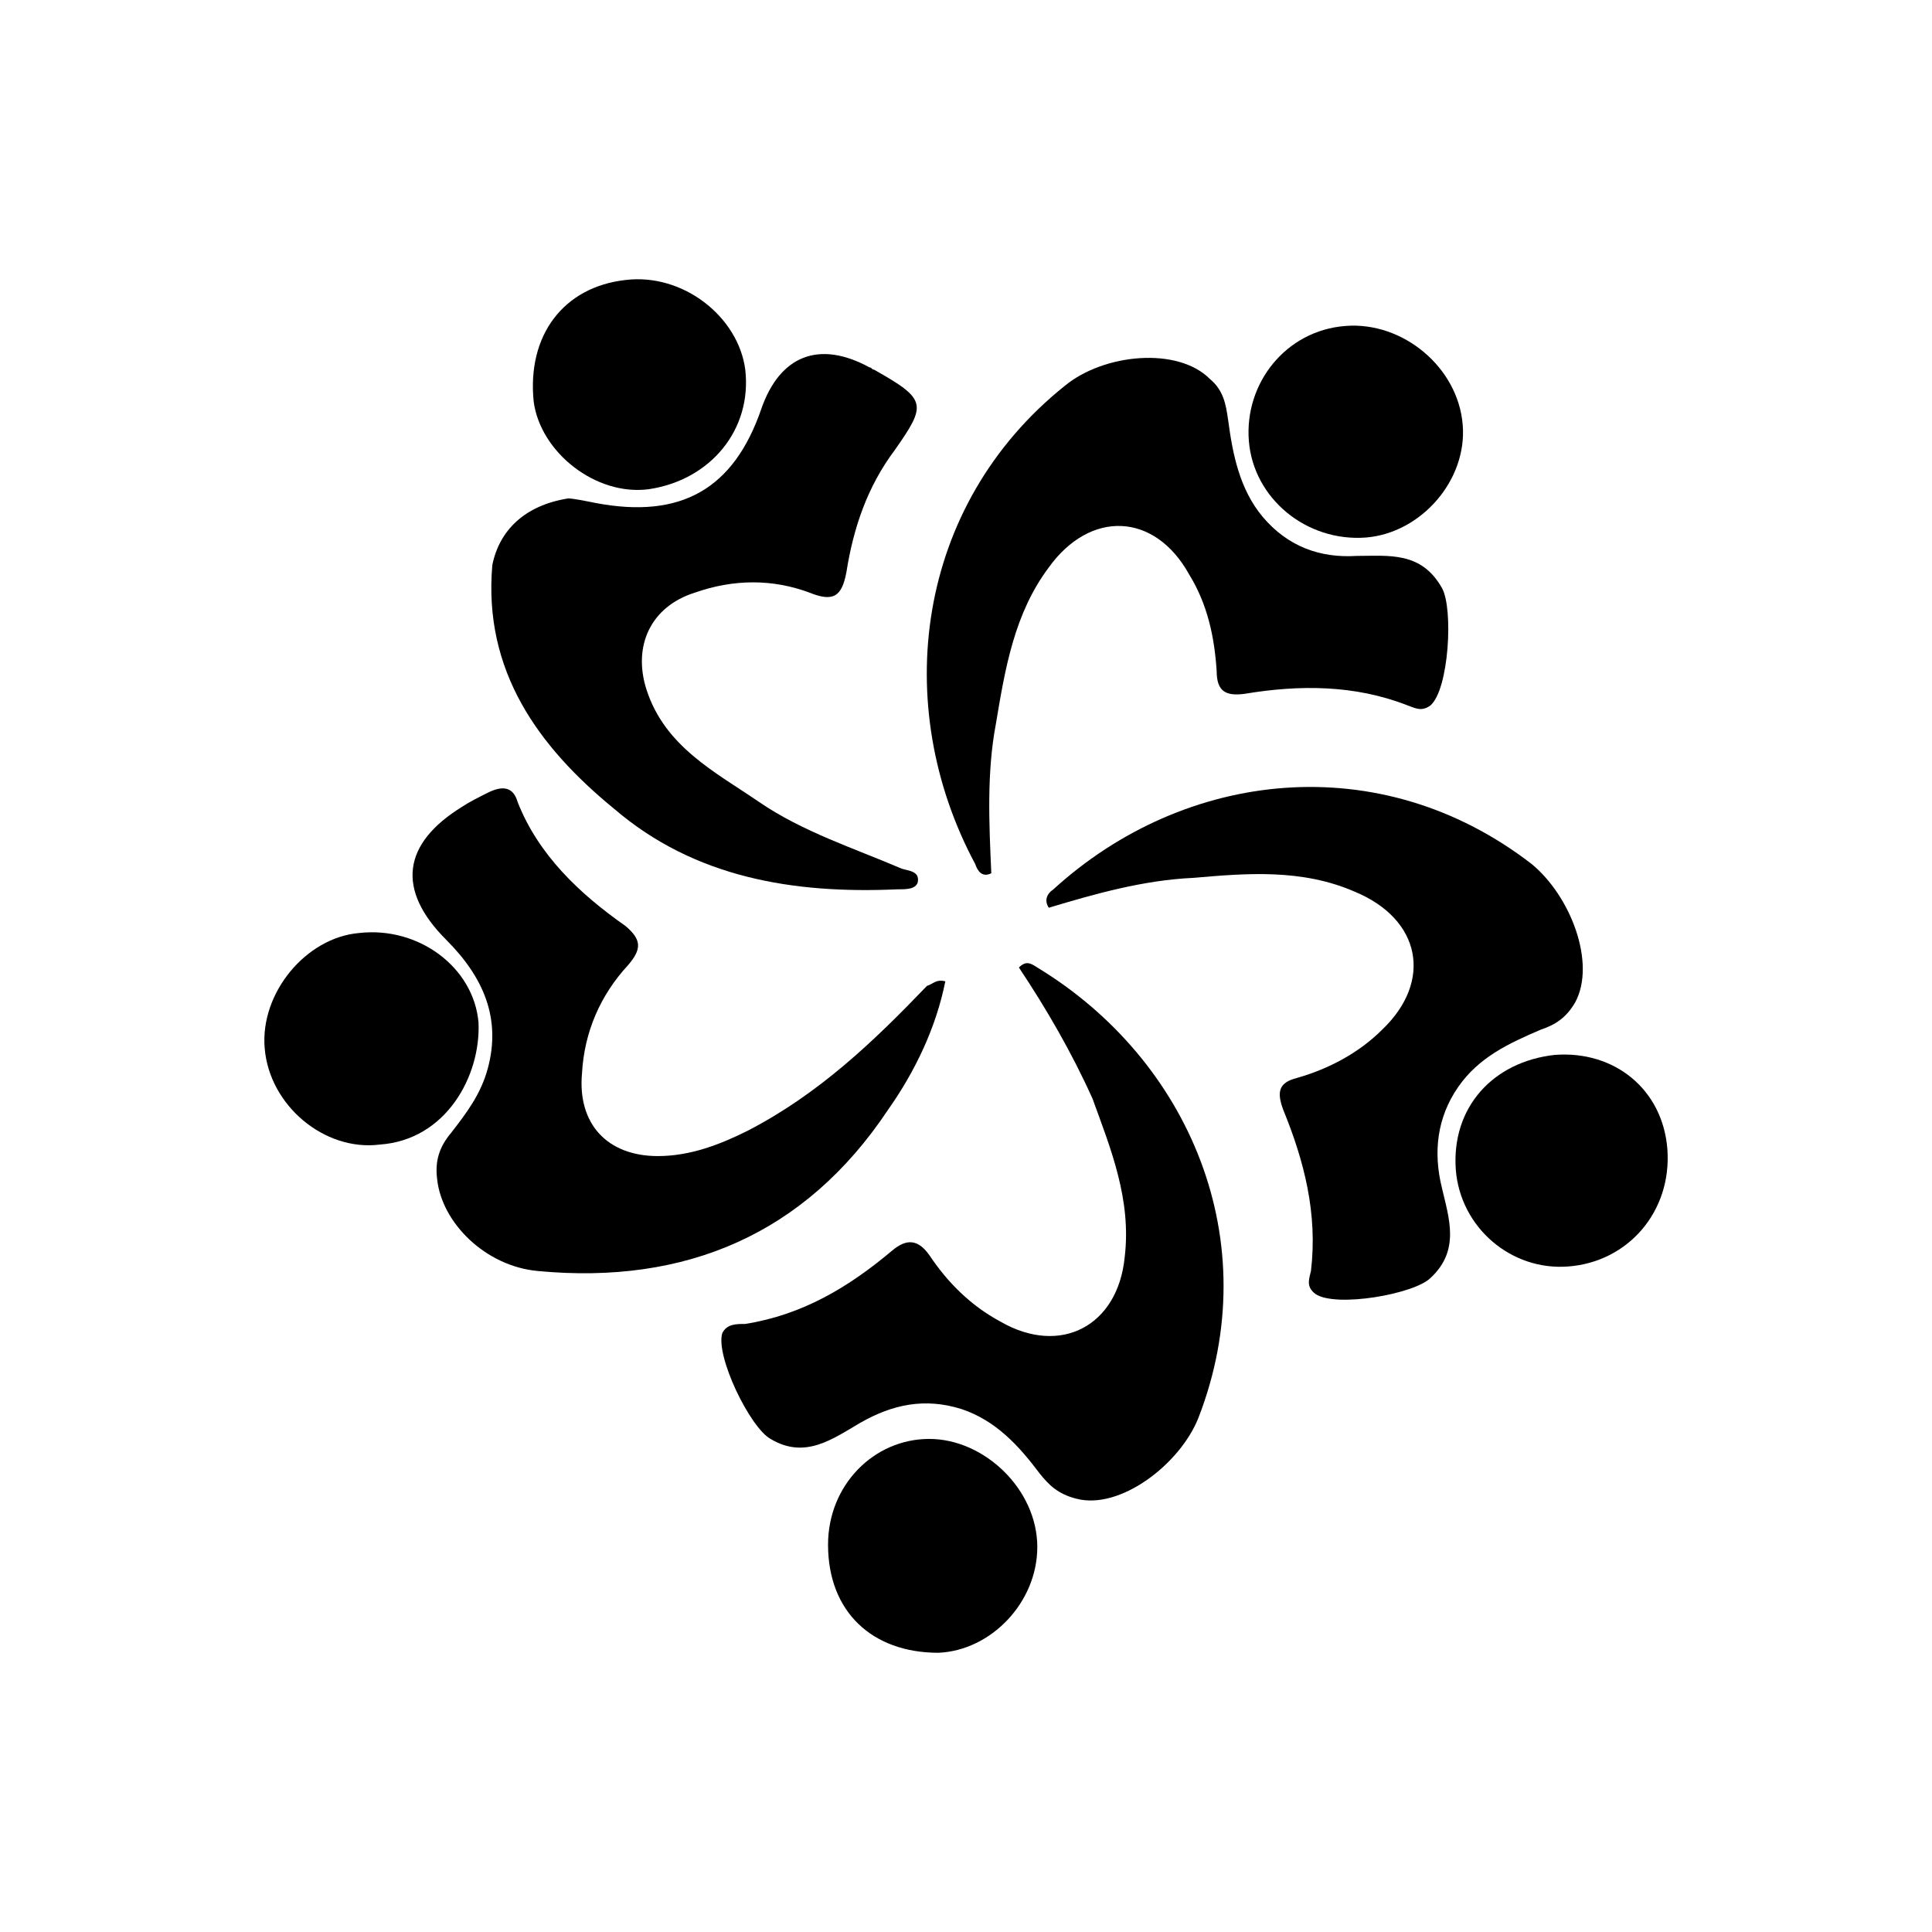
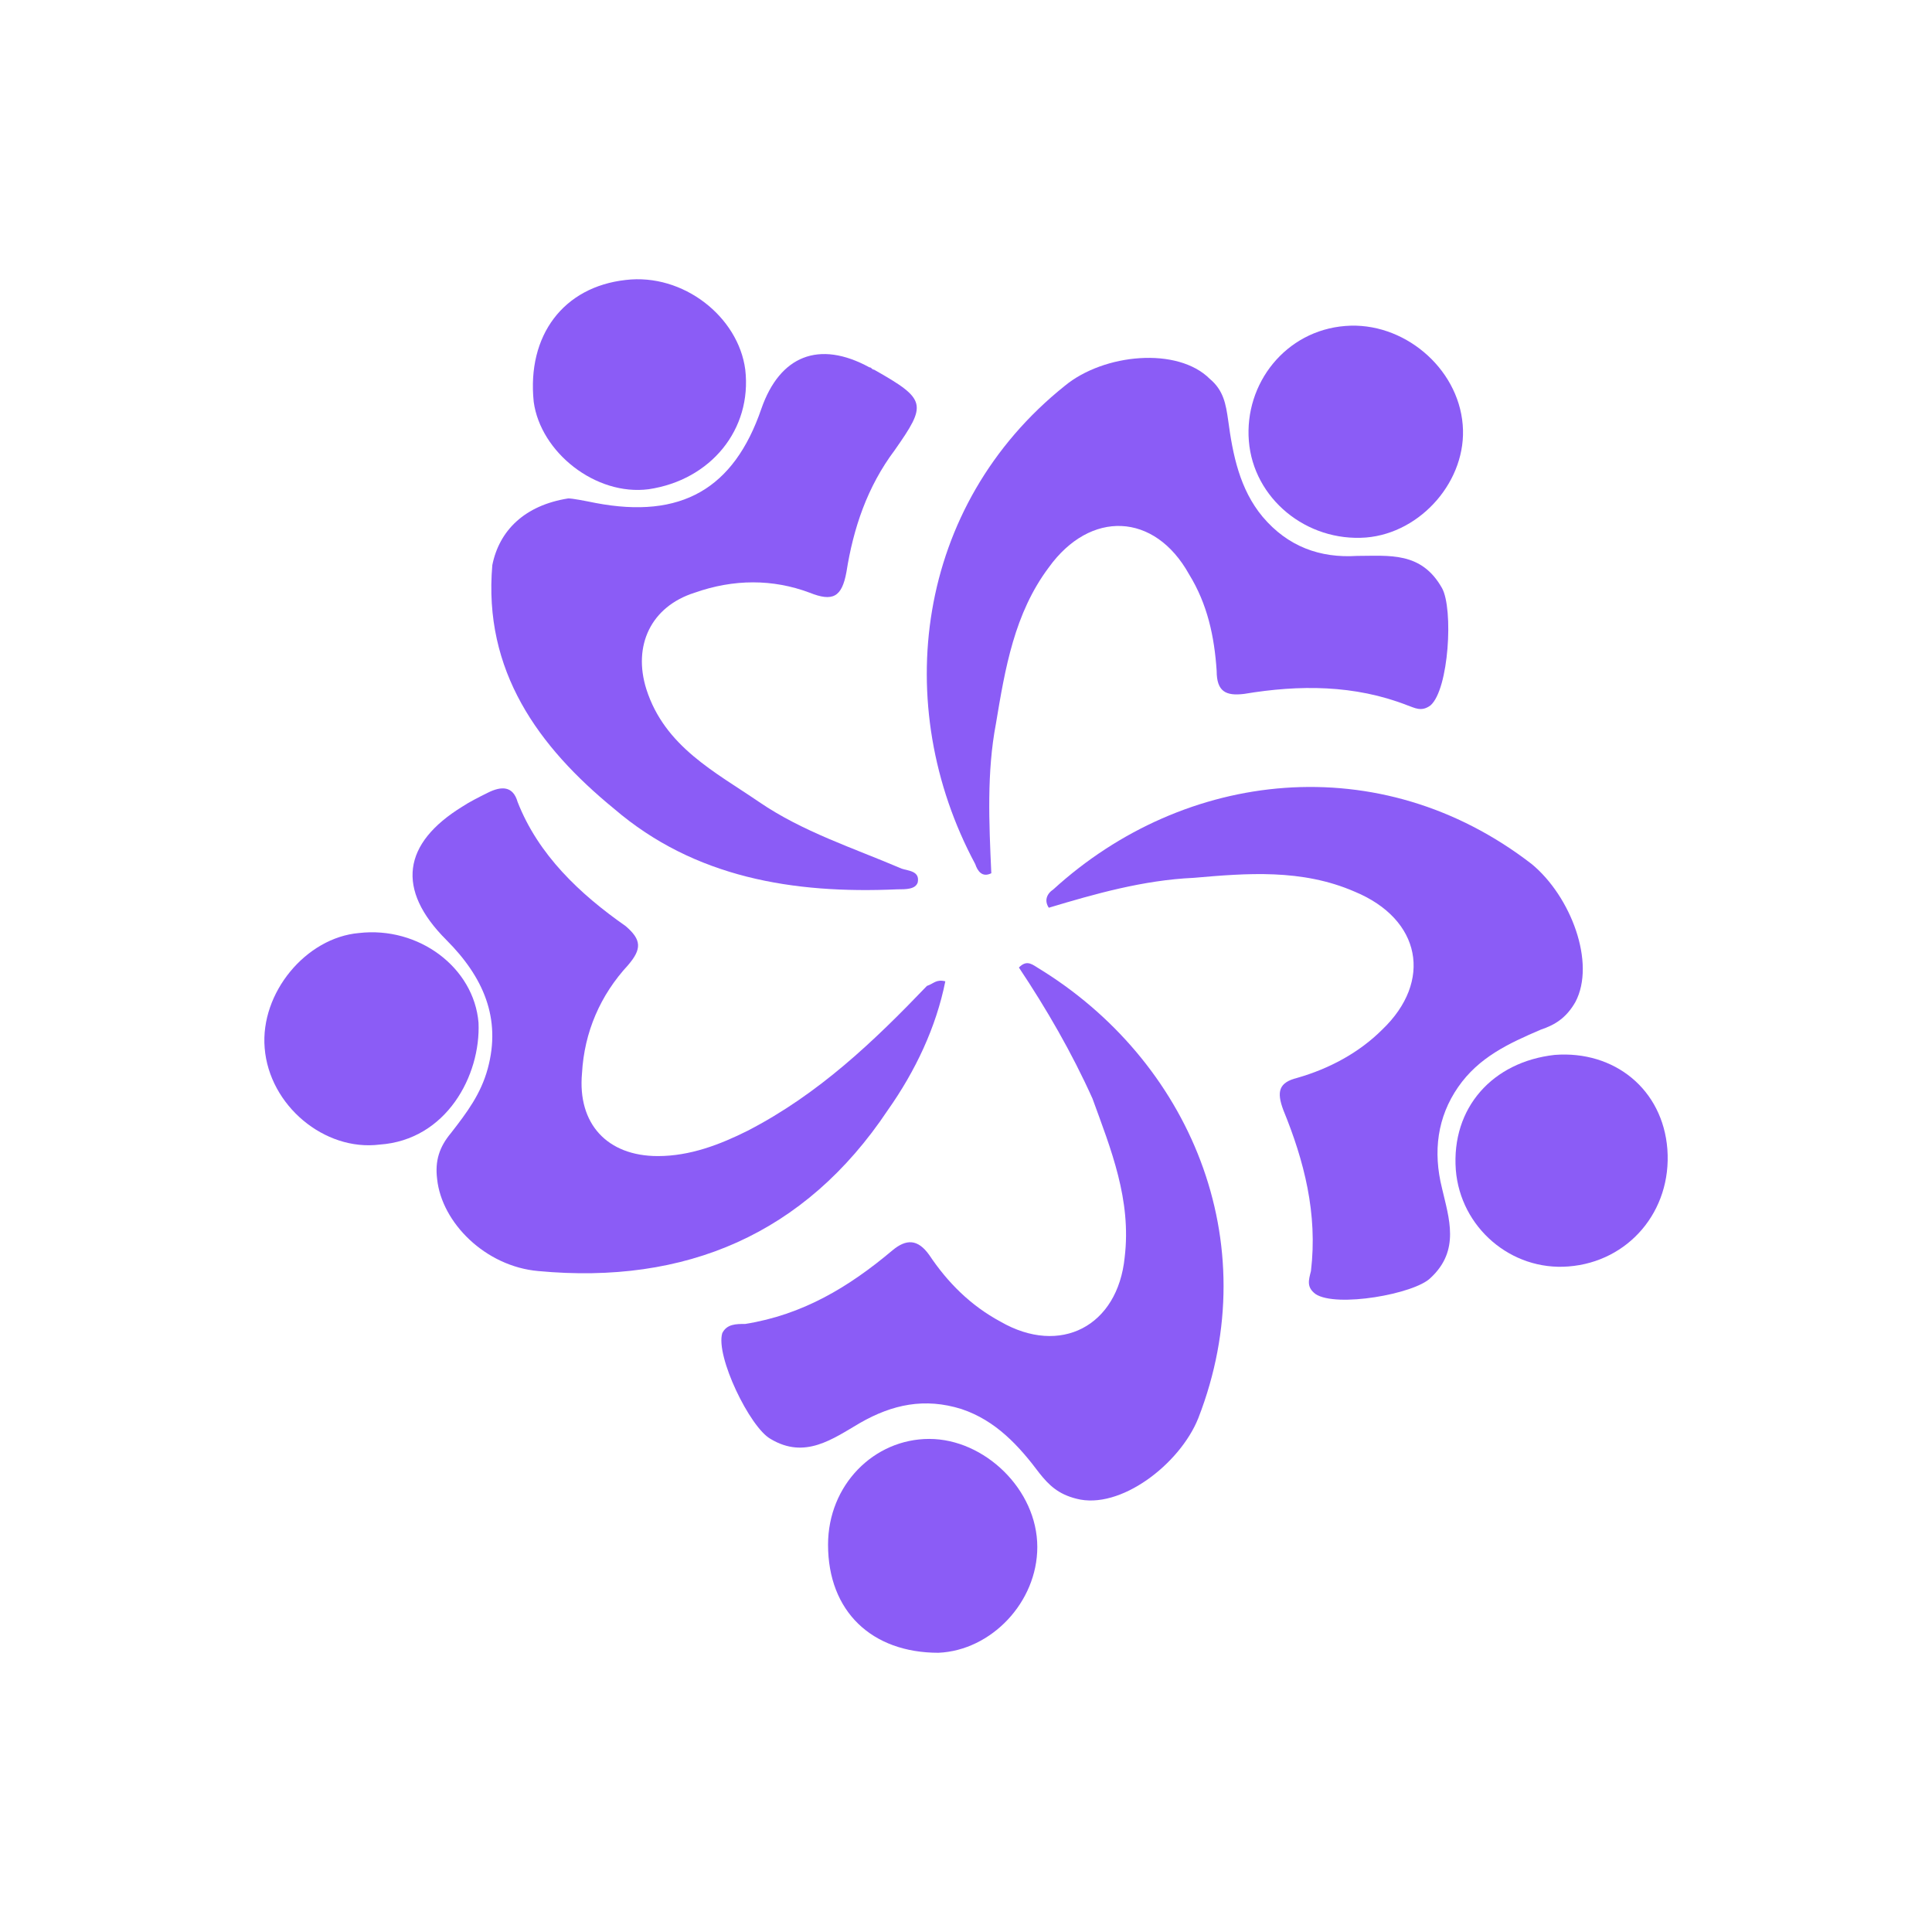
<svg xmlns="http://www.w3.org/2000/svg" width="24" height="24" viewBox="0 0 24 24" fill="none" stroke="currentColor" stroke-width="2" stroke-linecap="round" stroke-linejoin="round" version="1.1" id="svg2" xml:space="preserve">
  <defs id="defs2" />
-   <g id="g2" transform="matrix(0.2856529,0,0,0.2856529,3.283809,3.469024)" style="stroke:none;fill:#000000">
-     <path id="path22" d="m 56.114,33.731 c 2.6,-0.2 4.7,1.5 4.9,4.1 0.2,2.7 -1.7,4.9 -4.3,5.1 -2.5,0.2 -4.7,-1.7 -4.9,-4.2 -0.2,-2.7 1.6,-4.7 4.3,-5 z" class="st1" style="stroke:none;fill:#000000" />
-     <path id="path24" d="m 24.514,55.031 c 0,-2.6 2,-4.6 4.4,-4.6 2.4,0 4.7,2.2 4.7,4.7 0,2.4 -2,4.5 -4.3,4.6 -2.9,0 -4.8,-1.8 -4.8,-4.7 z" class="st2" style="stroke:none;fill:#000000" />
-     <path id="path26" d="m 31.614,25.831 c -0.4,0.2 -0.6,-0.1 -0.7,-0.4 -3.7,-6.9 -2.6,-15.6 3.9,-20.8 1.7,-1.4 4.9,-1.7 6.3,-0.3 0.6,0.5 0.7,1.1 0.8,1.8 0.2,1.5 0.5,3 1.5,4.2 1.1,1.3 2.5,1.8 4.1,1.7 1.4,0 2.8,-0.2 3.7,1.4 0.5,0.9 0.3,4.4 -0.5,5.1 -0.4,0.3 -0.7,0.1 -1,0 -2.3,-0.9 -4.7,-0.9 -7.1,-0.5 -0.8,0.1 -1.2,-0.1 -1.2,-1 -0.1,-1.5 -0.4,-2.9 -1.2,-4.2 -1.5,-2.7 -4.3,-2.8 -6.1,-0.3 -1.5,2 -1.9,4.4 -2.3,6.8 -0.4,2.1 -0.3,4.3 -0.2,6.5 0,0 -0.1,0 0,0 z" class="st3" style="stroke:none;fill:#000000" />
-     <path id="path28" d="m 34.114,27.331 c -0.2,-0.3 -0.1,-0.6 0.2,-0.8 5.7,-5.2 14.2,-6.2 20.8,-1.1 1.7,1.4 2.8,4.3 1.9,6 -0.4,0.7 -0.9,1 -1.5,1.2 -1.4,0.6 -2.7,1.2 -3.6,2.5 -0.9,1.3 -1.1,2.8 -0.7,4.4 0.3,1.3 0.8,2.7 -0.5,3.9 -0.7,0.7 -4.1,1.3 -5,0.7 -0.4,-0.3 -0.3,-0.6 -0.2,-1 0.3,-2.5 -0.3,-4.8 -1.2,-7 -0.3,-0.8 -0.2,-1.2 0.6,-1.4 1.4,-0.4 2.7,-1.1 3.7,-2.1 2.2,-2.1 1.7,-4.8 -1.2,-6 -2.3,-1 -4.7,-0.8 -7,-0.6 -2.2,0.1 -4.3,0.7 -6.3,1.3 z" class="st1" style="stroke:none;fill:#000000" />
-     <path id="path30" d="m 32.814,29.931 c 0.3,-0.3 0.5,-0.2 0.8,0 6.6,4 10,11.9 7,19.6 -0.8,2 -3.4,4 -5.3,3.5 -0.8,-0.2 -1.2,-0.6 -1.6,-1.1 -0.9,-1.2 -1.9,-2.3 -3.4,-2.8 -1.6,-0.5 -3,-0.2 -4.4,0.6 -1.2,0.7 -2.4,1.6 -3.9,0.7 -0.9,-0.5 -2.4,-3.6 -2.1,-4.6 0.2,-0.4 0.6,-0.4 1,-0.4 2.5,-0.4 4.5,-1.6 6.4,-3.2 0.6,-0.5 1.1,-0.5 1.6,0.2 0.8,1.2 1.8,2.2 3.1,2.9 2.6,1.5 5.1,0.2 5.4,-2.8 0.3,-2.5 -0.6,-4.7 -1.4,-6.9 -0.9,-2 -2,-3.9 -3.2,-5.7 z" class="st2" style="stroke:none;fill:#000000" />
-     <path id="path32" d="m 29.614,30.531 c -0.4,2 -1.3,3.9 -2.5,5.6 -3.6,5.4 -8.8,7.6 -15.2,7 -2.3,-0.2 -4.2,-2.1 -4.4,-4 -0.1,-0.8 0.1,-1.4 0.6,-2 0.7,-0.9 1.3,-1.7 1.6,-2.8 0.6,-2.2 -0.2,-4 -1.8,-5.6 -2.2,-2.2 -1.9,-4.2 0.7,-5.8 0.3,-0.2 0.7,-0.4 1.1,-0.6 0.6,-0.3 1.1,-0.3 1.3,0.4 0.9,2.3 2.7,4 4.7,5.4 0.7,0.6 0.7,1 0.1,1.7 -1.2,1.3 -1.9,2.9 -2,4.7 -0.2,2.2 1.1,3.6 3.3,3.6 1.4,0 2.7,-0.5 3.9,-1.1 3.1,-1.6 5.5,-3.9 7.8,-6.3 0.3,-0.1 0.4,-0.3 0.8,-0.2 z" class="st4" style="stroke:none;fill:#000000" />
-     <path id="path34" d="m 13.214,9.531 c 0.2,0 0.7,0.1 1.2,0.2 3.7,0.7 6,-0.6 7.2,-4.1 0.8,-2.3 2.5,-3 4.7,-1.8 0.1,0 0.1,0.1 0.2,0.1 2.3,1.3 2.3,1.5 0.9,3.5 -1.2,1.6 -1.8,3.4 -2.1,5.3 -0.2,1.1 -0.6,1.3 -1.6,0.9 -1.6,-0.6 -3.3,-0.6 -5,0 -1.9,0.6 -2.7,2.3 -2.1,4.2 0.8,2.5 3,3.6 4.9,4.9 1.9,1.3 4.1,2 6.2,2.9 0.3,0.1 0.8,0.1 0.7,0.6 -0.1,0.3 -0.5,0.3 -0.9,0.3 -4.5,0.2 -8.8,-0.5 -12.3,-3.5 -3.3,-2.7 -5.7,-6 -5.3,-10.6 0.3,-1.5 1.4,-2.6 3.3,-2.9 z" class="st5" style="stroke:none;fill:#000000" />
-     <path id="path36" d="m 5.014,37.631 c -2.4,0.3 -4.8,-1.7 -5,-4.2 -0.2,-2.4 1.8,-4.8 4.1,-5 2.6,-0.3 5,1.5 5.2,3.9 0.1,2.3 -1.4,5.1 -4.3,5.3 z" class="st4" style="stroke:none;fill:#000000" />
-     <path id="path38" d="m 47.014,2.031 c 2.5,-0.2 4.9,1.8 5.1,4.3 0.2,2.4 -1.8,4.7 -4.2,4.9 -2.6,0.2 -4.9,-1.7 -5.1,-4.2 -0.2,-2.5 1.6,-4.8 4.2,-5 z" class="st3" style="stroke:none;fill:#000000" />
-     <path id="path40" d="m 20.914,3.931 c 0.3,2.6 -1.5,4.8 -4.2,5.2 -2.3,0.3 -4.7,-1.6 -5,-3.8 -0.3,-2.9 1.3,-5 4,-5.3 2.5,-0.3 4.9,1.6 5.2,3.9 z" class="st5" style="stroke:none;fill:#000000" />
+   <g id="g2" transform="matrix(0.2856529,0,0,0.2856529,3.283809,3.469024)" style="stroke:none;fill:#8B5CF6">
+     <path id="path22" d="m 56.114,33.731 c 2.6,-0.2 4.7,1.5 4.9,4.1 0.2,2.7 -1.7,4.9 -4.3,5.1 -2.5,0.2 -4.7,-1.7 -4.9,-4.2 -0.2,-2.7 1.6,-4.7 4.3,-5 z" class="st1" style="stroke:none;fill:#8B5CF6" />
+     <path id="path24" d="m 24.514,55.031 c 0,-2.6 2,-4.6 4.4,-4.6 2.4,0 4.7,2.2 4.7,4.7 0,2.4 -2,4.5 -4.3,4.6 -2.9,0 -4.8,-1.8 -4.8,-4.7 z" class="st2" style="stroke:none;fill:#8B5CF6" />
+     <path id="path26" d="m 31.614,25.831 c -0.4,0.2 -0.6,-0.1 -0.7,-0.4 -3.7,-6.9 -2.6,-15.6 3.9,-20.8 1.7,-1.4 4.9,-1.7 6.3,-0.3 0.6,0.5 0.7,1.1 0.8,1.8 0.2,1.5 0.5,3 1.5,4.2 1.1,1.3 2.5,1.8 4.1,1.7 1.4,0 2.8,-0.2 3.7,1.4 0.5,0.9 0.3,4.4 -0.5,5.1 -0.4,0.3 -0.7,0.1 -1,0 -2.3,-0.9 -4.7,-0.9 -7.1,-0.5 -0.8,0.1 -1.2,-0.1 -1.2,-1 -0.1,-1.5 -0.4,-2.9 -1.2,-4.2 -1.5,-2.7 -4.3,-2.8 -6.1,-0.3 -1.5,2 -1.9,4.4 -2.3,6.8 -0.4,2.1 -0.3,4.3 -0.2,6.5 0,0 -0.1,0 0,0 z" class="st3" style="stroke:none;fill:#8B5CF6" />
+     <path id="path28" d="m 34.114,27.331 c -0.2,-0.3 -0.1,-0.6 0.2,-0.8 5.7,-5.2 14.2,-6.2 20.8,-1.1 1.7,1.4 2.8,4.3 1.9,6 -0.4,0.7 -0.9,1 -1.5,1.2 -1.4,0.6 -2.7,1.2 -3.6,2.5 -0.9,1.3 -1.1,2.8 -0.7,4.4 0.3,1.3 0.8,2.7 -0.5,3.9 -0.7,0.7 -4.1,1.3 -5,0.7 -0.4,-0.3 -0.3,-0.6 -0.2,-1 0.3,-2.5 -0.3,-4.8 -1.2,-7 -0.3,-0.8 -0.2,-1.2 0.6,-1.4 1.4,-0.4 2.7,-1.1 3.7,-2.1 2.2,-2.1 1.7,-4.8 -1.2,-6 -2.3,-1 -4.7,-0.8 -7,-0.6 -2.2,0.1 -4.3,0.7 -6.3,1.3 z" class="st1" style="stroke:none;fill:#8B5CF6" />
+     <path id="path30" d="m 32.814,29.931 c 0.3,-0.3 0.5,-0.2 0.8,0 6.6,4 10,11.9 7,19.6 -0.8,2 -3.4,4 -5.3,3.5 -0.8,-0.2 -1.2,-0.6 -1.6,-1.1 -0.9,-1.2 -1.9,-2.3 -3.4,-2.8 -1.6,-0.5 -3,-0.2 -4.4,0.6 -1.2,0.7 -2.4,1.6 -3.9,0.7 -0.9,-0.5 -2.4,-3.6 -2.1,-4.6 0.2,-0.4 0.6,-0.4 1,-0.4 2.5,-0.4 4.5,-1.6 6.4,-3.2 0.6,-0.5 1.1,-0.5 1.6,0.2 0.8,1.2 1.8,2.2 3.1,2.9 2.6,1.5 5.1,0.2 5.4,-2.8 0.3,-2.5 -0.6,-4.7 -1.4,-6.9 -0.9,-2 -2,-3.9 -3.2,-5.7 z" class="st2" style="stroke:none;fill:#8B5CF6" />
+     <path id="path32" d="m 29.614,30.531 c -0.4,2 -1.3,3.9 -2.5,5.6 -3.6,5.4 -8.8,7.6 -15.2,7 -2.3,-0.2 -4.2,-2.1 -4.4,-4 -0.1,-0.8 0.1,-1.4 0.6,-2 0.7,-0.9 1.3,-1.7 1.6,-2.8 0.6,-2.2 -0.2,-4 -1.8,-5.6 -2.2,-2.2 -1.9,-4.2 0.7,-5.8 0.3,-0.2 0.7,-0.4 1.1,-0.6 0.6,-0.3 1.1,-0.3 1.3,0.4 0.9,2.3 2.7,4 4.7,5.4 0.7,0.6 0.7,1 0.1,1.7 -1.2,1.3 -1.9,2.9 -2,4.7 -0.2,2.2 1.1,3.6 3.3,3.6 1.4,0 2.7,-0.5 3.9,-1.1 3.1,-1.6 5.5,-3.9 7.8,-6.3 0.3,-0.1 0.4,-0.3 0.8,-0.2 z" class="st4" style="stroke:none;fill:#8B5CF6" />
+     <path id="path34" d="m 13.214,9.531 c 0.2,0 0.7,0.1 1.2,0.2 3.7,0.7 6,-0.6 7.2,-4.1 0.8,-2.3 2.5,-3 4.7,-1.8 0.1,0 0.1,0.1 0.2,0.1 2.3,1.3 2.3,1.5 0.9,3.5 -1.2,1.6 -1.8,3.4 -2.1,5.3 -0.2,1.1 -0.6,1.3 -1.6,0.9 -1.6,-0.6 -3.3,-0.6 -5,0 -1.9,0.6 -2.7,2.3 -2.1,4.2 0.8,2.5 3,3.6 4.9,4.9 1.9,1.3 4.1,2 6.2,2.9 0.3,0.1 0.8,0.1 0.7,0.6 -0.1,0.3 -0.5,0.3 -0.9,0.3 -4.5,0.2 -8.8,-0.5 -12.3,-3.5 -3.3,-2.7 -5.7,-6 -5.3,-10.6 0.3,-1.5 1.4,-2.6 3.3,-2.9 z" class="st5" style="stroke:none;fill:#8B5CF6" />
+     <path id="path36" d="m 5.014,37.631 c -2.4,0.3 -4.8,-1.7 -5,-4.2 -0.2,-2.4 1.8,-4.8 4.1,-5 2.6,-0.3 5,1.5 5.2,3.9 0.1,2.3 -1.4,5.1 -4.3,5.3 z" class="st4" style="stroke:none;fill:#8B5CF6" />
+     <path id="path38" d="m 47.014,2.031 c 2.5,-0.2 4.9,1.8 5.1,4.3 0.2,2.4 -1.8,4.7 -4.2,4.9 -2.6,0.2 -4.9,-1.7 -5.1,-4.2 -0.2,-2.5 1.6,-4.8 4.2,-5 z" class="st3" style="stroke:none;fill:#8B5CF6" />
+     <path id="path40" d="m 20.914,3.931 c 0.3,2.6 -1.5,4.8 -4.2,5.2 -2.3,0.3 -4.7,-1.6 -5,-3.8 -0.3,-2.9 1.3,-5 4,-5.3 2.5,-0.3 4.9,1.6 5.2,3.9 z" class="st5" style="stroke:none;fill:#8B5CF6" />
  </g>
  <style id="style2" type="text/css">
    .st1{fill:#86da2f}.st2{fill:#24c2ff}.st3{fill:#ffcb12}.st4{fill:#0069da}.st5{fill:#ff4649}
  </style>
</svg>
